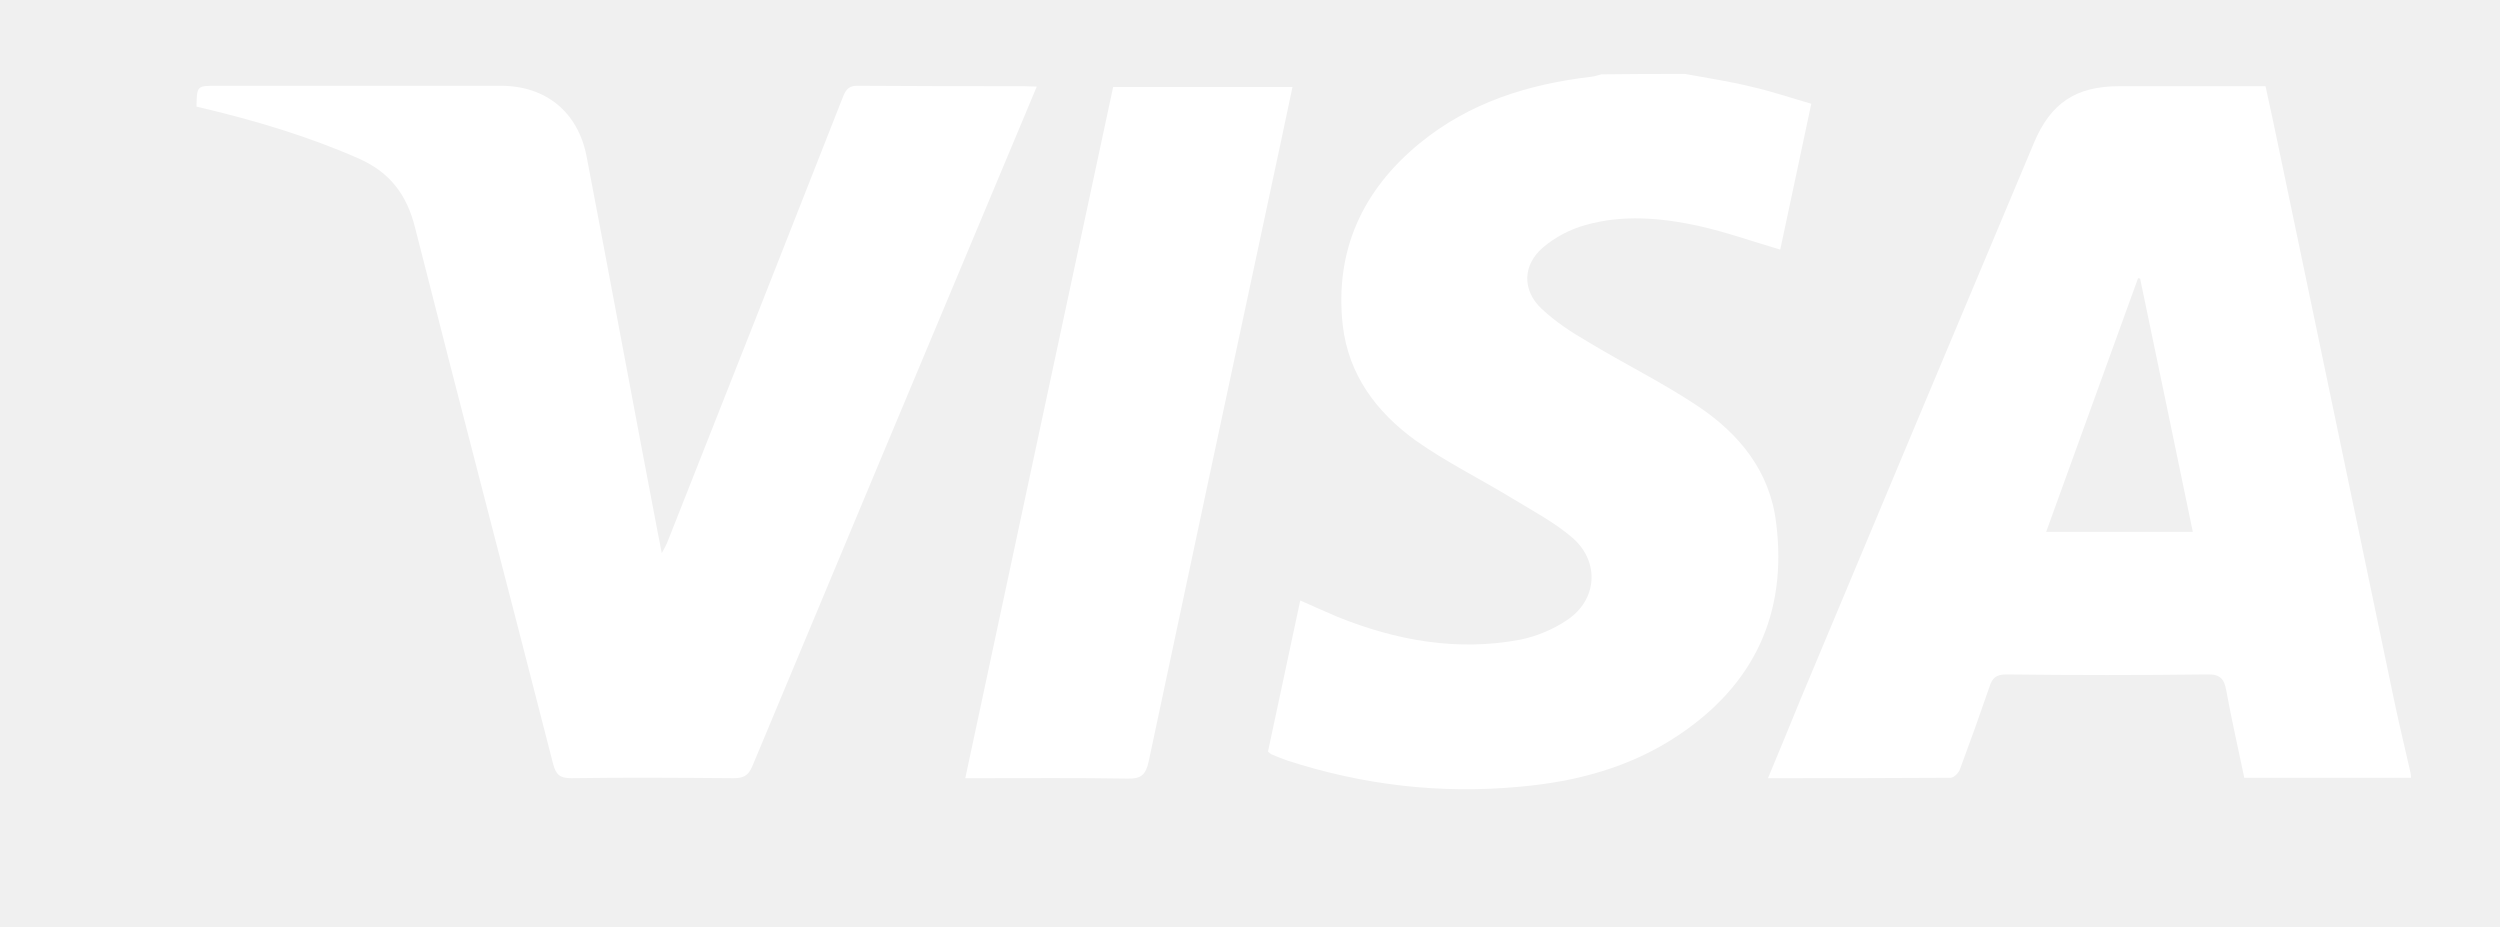
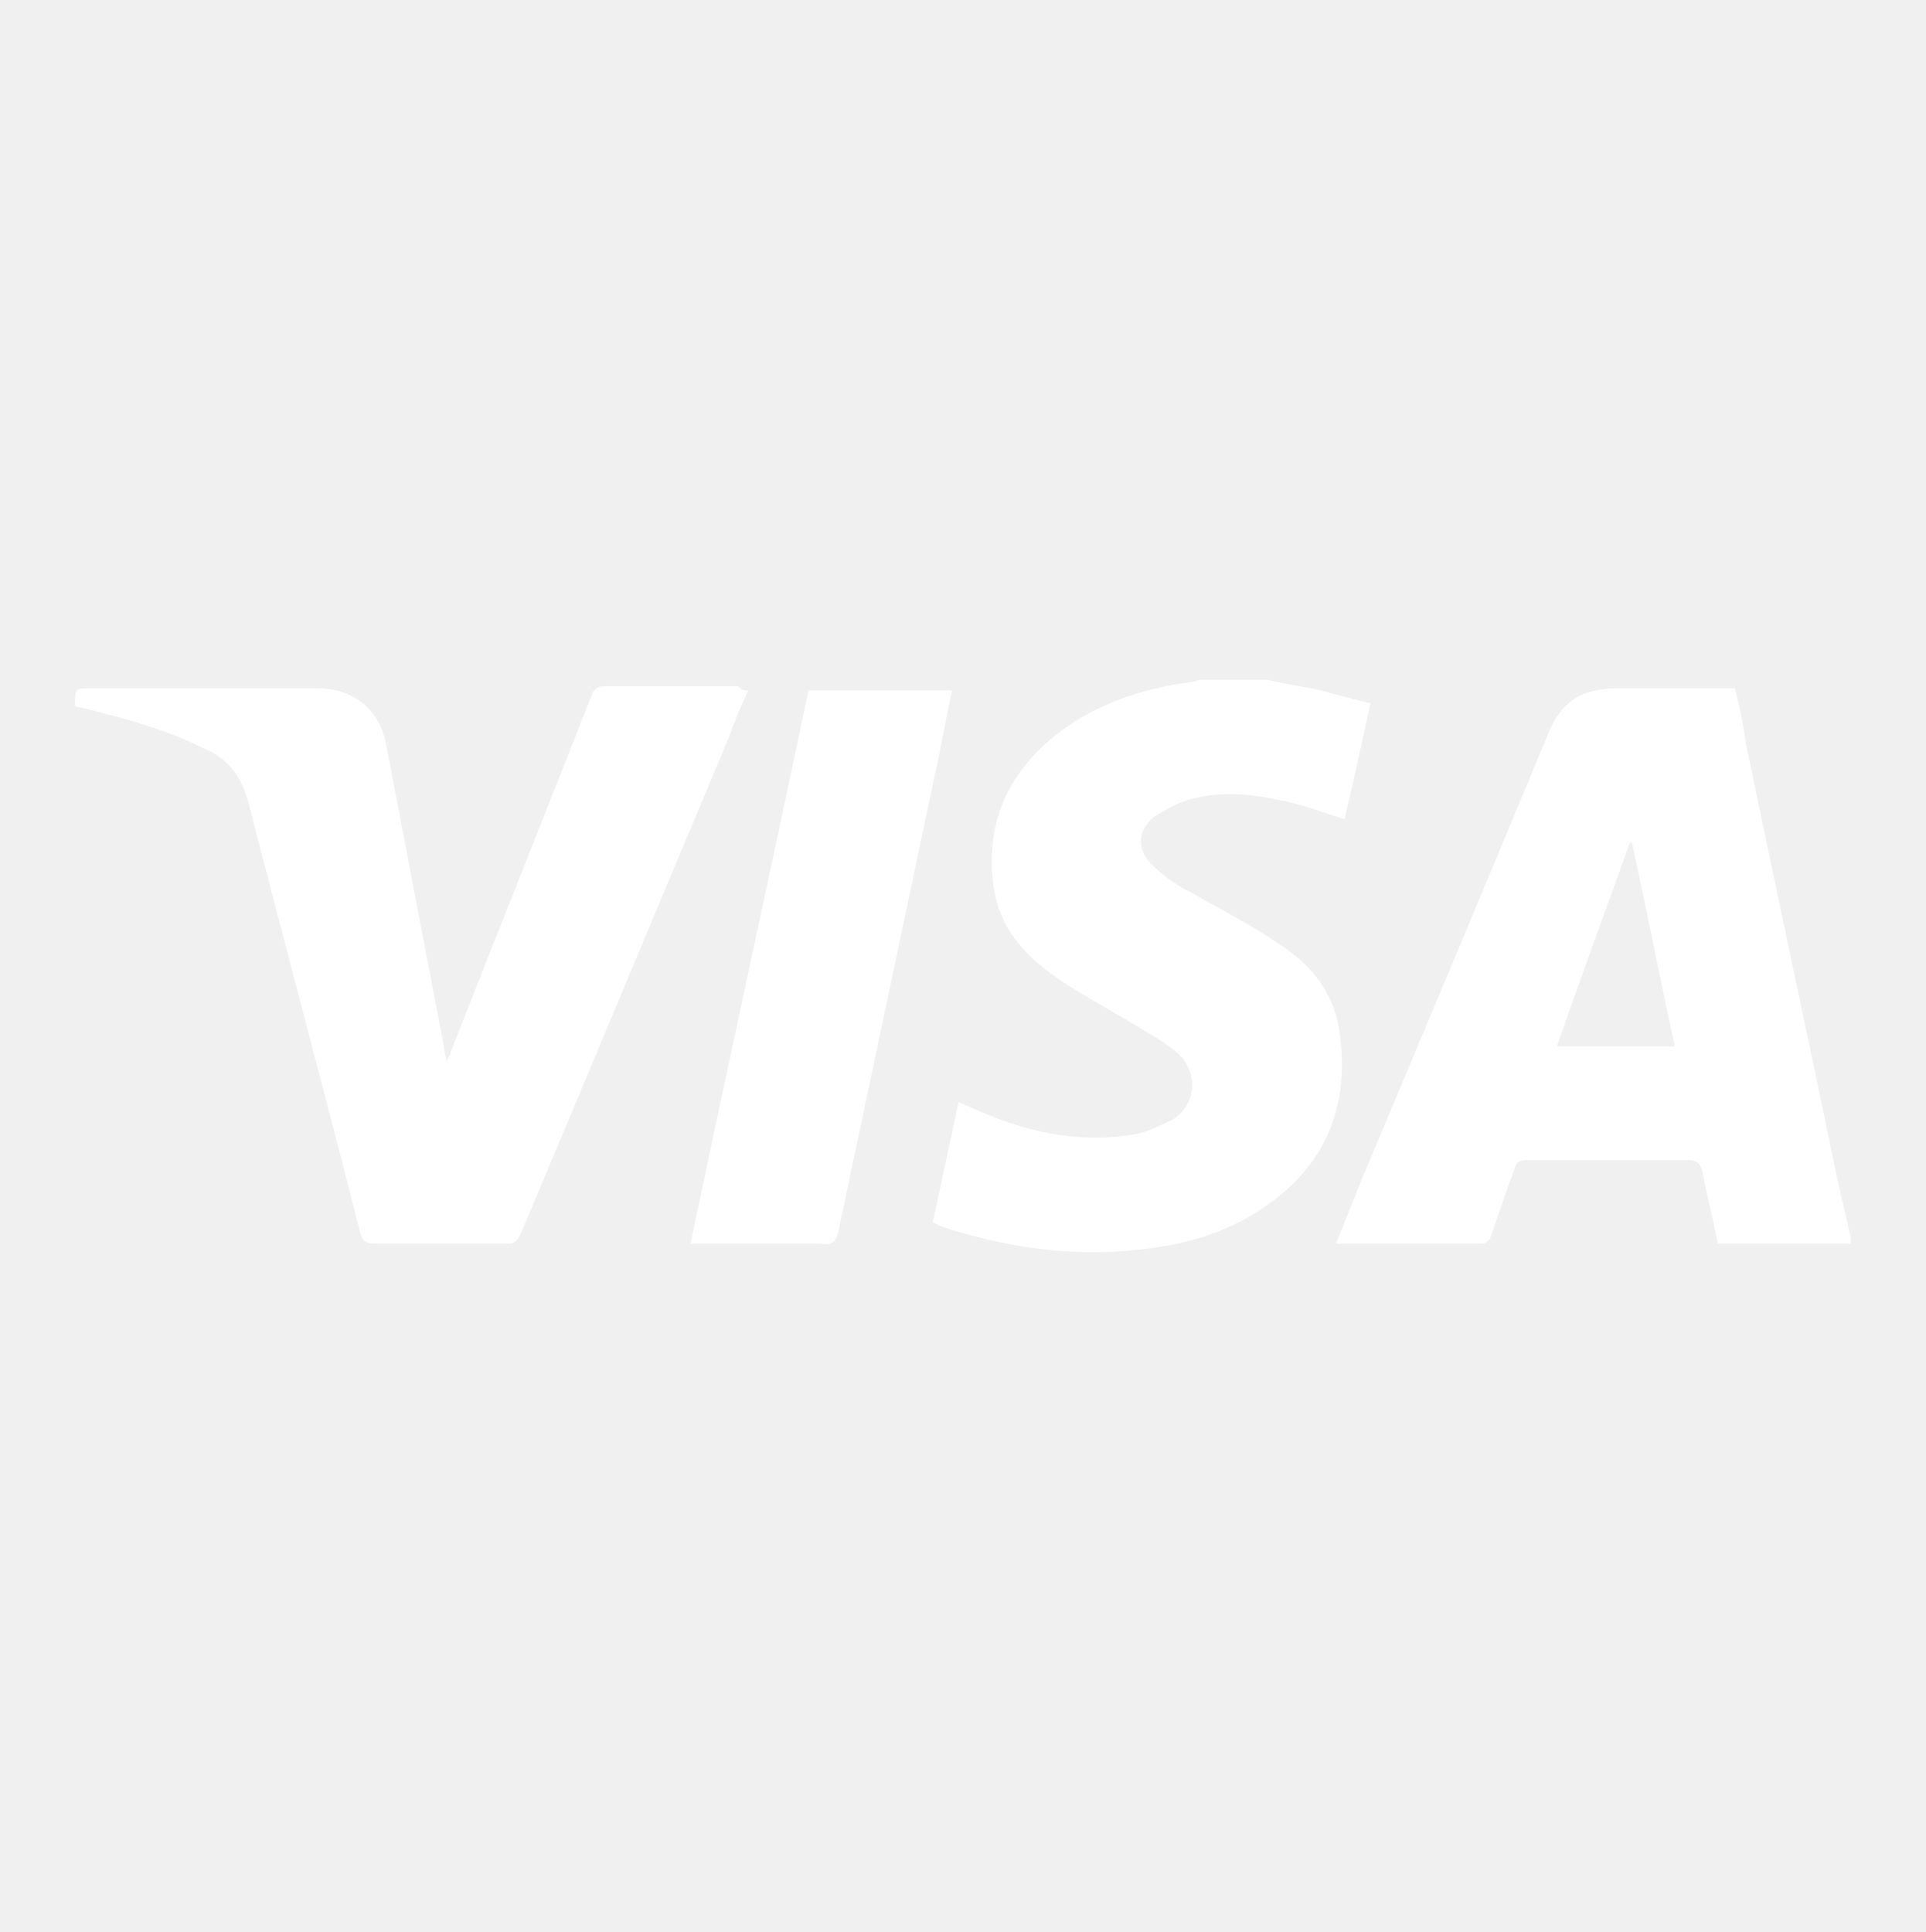
- <svg xmlns="http://www.w3.org/2000/svg" version="1.1" id="Layer_1" x="0px" y="0px" viewBox="0 0 612 226.9" style="enable-background:new 0 0 612 226.9;" xml:space="preserve">
+ <svg xmlns="http://www.w3.org/2000/svg" version="1.1" id="Layer_1" x="0px" y="0px" viewBox="0 0 89.8 90.1" style="enable-background:new 0 0 89.8 90.1;" xml:space="preserve">
  <style type="text/css">
- 	.st0{fill:#FFFFFF;}
+ 	.st0{fill-rule:evenodd;clip-rule:evenodd;fill:#FFFFFF;}
+ 	.st1{fill:#FFFFFF;}
</style>
  <g>
-     <path class="st0" d="M590.2,190.4c-13.5,0-27.1,0-40.8,0c-1.5-7.2-3.1-14.2-4.4-21.3c-0.5-2.9-1.5-4.1-4.7-4   c-16.4,0.2-32.7,0.2-49.1,0c-2.5,0-3.5,0.8-4.2,3.1c-2.3,6.7-4.7,13.4-7.2,20.1c-0.3,0.9-1.5,2.1-2.3,2.1   c-14.7,0.1-29.5,0.1-44.7,0.1c2.8-6.7,5.4-13,8-19.4c19-45.4,38-90.7,57.1-136.1c4.1-9.8,10.3-13.9,20.9-13.9c11.8,0,23.7,0,35.8,0   c1.2,5.5,2.4,11,3.5,16.4c9.4,44.8,18.7,89.7,28.1,134.5c1.2,5.7,2.6,11.4,3.9,17.2C590.2,189.6,590.2,190,590.2,190.4z    M536.8,130.2c-4.3-20.8-8.6-41.4-12.9-62c-0.2,0-0.4-0.1-0.5-0.1c-7.5,20.6-14.9,41.2-22.5,62.1   C513,130.2,524.7,130.2,536.8,130.2z" />
-     <path class="st0" d="M412.5,18.1c5.4,1,10.8,1.8,16.1,3.1c4.9,1.1,9.6,2.7,14.8,4.2c-2.6,12.2-5.1,24.1-7.6,35.7   c-6.8-2-13.3-4.3-20-5.8c-9.2-2-18.6-2.8-27.7-0.2c-3.7,1-7.5,3-10.4,5.5c-5,4.3-5.1,10.5-0.3,15c3.3,3.1,7.2,5.7,11.2,8   c8.9,5.4,18.3,10,27,15.8c10.2,6.8,17.7,16,19.2,28.6c2.8,22.2-5.4,39.7-24.1,52.1c-11.7,7.8-25,11.3-38.8,12.5   c-19.3,1.8-38.2-0.4-56.7-6.4c-1.2-0.4-2.4-0.9-3.6-1.4c-0.4-0.1-0.7-0.4-1.2-0.8c2.6-12.2,5.2-24.4,7.9-37c3.1,1.4,6.1,2.7,9.1,4   c14.4,5.8,29.3,8.5,44.7,5.6c4-0.8,8.1-2.5,11.5-4.8c7.4-4.9,8.1-14.2,1.4-20.1c-4.4-3.8-9.7-6.6-14.8-9.7   c-7.9-4.8-16.2-8.9-23.7-14.2c-9.5-6.9-16.4-16-17.8-28.2c-2-18.2,4.8-33,18.8-44.5c12.2-10,26.6-14.5,42-16.3   c0.9-0.1,1.7-0.4,2.5-0.6C398.8,18.1,405.6,18.1,412.5,18.1z" />
-     <path class="st0" d="M253.8,21.2c-2.3,5.5-4.5,10.8-6.7,16c-21,50.1-42,100.2-62.9,150.3c-1,2.4-2.2,3-4.6,3   c-13.3-0.1-26.5-0.2-39.8,0c-2.8,0-3.7-0.9-4.4-3.5c-11.2-43.8-22.7-87.5-33.8-131.3c-2-8-6.1-13.5-13.8-16.9   c-12.3-5.4-25-9.2-38-12.3c-0.6-0.1-1.1-0.3-1.7-0.4c0.1-5.1,0.1-5.1,4.9-5.1c23.2,0,46.4,0,69.6,0c11,0,18.9,6.4,21,17.3   c5.9,30.8,11.6,61.7,17.5,92.5c0.3,1.3,0.5,2.7,0.9,4.6c0.6-1.1,1-1.8,1.3-2.5c14.4-36.4,28.8-72.9,43.1-109.3   c0.8-2,1.7-2.7,3.9-2.6c13.5,0.1,26.9,0.1,40.4,0.1C251.7,21.1,252.6,21.2,253.8,21.2z" />
-     <path class="st0" d="M236.3,190.5c12.1-56.6,24.1-112.8,36.2-169.2c14.7,0,29.2,0,43.9,0c-1.8,8.6-3.6,17-5.4,25.4   c-10,46.6-19.9,93.1-29.8,139.7c-0.7,3.2-1.8,4.3-5.2,4.2c-12-0.2-24.1-0.1-36.1-0.1C238.8,190.5,237.7,190.5,236.3,190.5z" />
+     <path class="st1" d="M86.3,58c-2.1,0-4.1,0-6.2,0c-0.2-1.1-0.5-2.2-0.7-3.3c-0.1-0.4-0.2-0.6-0.7-0.6c-2.5,0-5,0-7.5,0   c-0.4,0-0.5,0.1-0.6,0.5c-0.4,1-0.7,2-1.1,3.1c0,0.1-0.2,0.3-0.4,0.3c-2.2,0-4.5,0-6.8,0c0.4-1,0.8-2,1.2-3   c2.9-6.9,5.8-13.8,8.7-20.8c0.6-1.5,1.6-2.1,3.2-2.1c1.8,0,3.6,0,5.5,0c0.2,0.8,0.4,1.7,0.5,2.5c1.4,6.8,2.9,13.7,4.3,20.5   c0.2,0.9,0.4,1.7,0.6,2.6C86.3,57.9,86.3,57.9,86.3,58z M78.1,48.8c-0.7-3.2-1.3-6.3-2-9.5c0,0-0.1,0-0.1,0   c-1.1,3.1-2.3,6.3-3.4,9.5C74.5,48.8,76.3,48.8,78.1,48.8z" />
+     <path class="st1" d="M59.1,31.7c0.8,0.2,1.6,0.3,2.5,0.5c0.7,0.2,1.5,0.4,2.3,0.6c-0.4,1.9-0.8,3.7-1.2,5.4c-1-0.3-2-0.7-3.1-0.9   c-1.4-0.3-2.8-0.4-4.2,0c-0.6,0.2-1.1,0.5-1.6,0.8c-0.8,0.7-0.8,1.6,0,2.3c0.5,0.5,1.1,0.9,1.7,1.2c1.4,0.8,2.8,1.5,4.1,2.4   c1.6,1,2.7,2.4,2.9,4.4c0.4,3.4-0.8,6.1-3.7,8c-1.8,1.2-3.8,1.7-5.9,1.9c-2.9,0.3-5.8-0.1-8.7-1c-0.2-0.1-0.4-0.1-0.5-0.2   c-0.1,0-0.1-0.1-0.2-0.1c0.4-1.9,0.8-3.7,1.2-5.6c0.5,0.2,0.9,0.4,1.4,0.6c2.2,0.9,4.5,1.3,6.8,0.9c0.6-0.1,1.2-0.4,1.8-0.7   c1.1-0.7,1.2-2.2,0.2-3.1c-0.7-0.6-1.5-1-2.3-1.5c-1.2-0.7-2.5-1.4-3.6-2.2c-1.5-1.1-2.5-2.4-2.7-4.3c-0.3-2.8,0.7-5,2.9-6.8   c1.9-1.5,4.1-2.2,6.4-2.5c0.1,0,0.3-0.1,0.4-0.1C57,31.7,58.1,31.7,59.1,31.7z" />
+     <path class="st1" d="M34.9,32.2c-0.4,0.8-0.7,1.6-1,2.4c-3.2,7.6-6.4,15.3-9.6,22.9c-0.2,0.4-0.3,0.5-0.7,0.5c-2,0-4,0-6.1,0   c-0.4,0-0.6-0.1-0.7-0.5c-1.7-6.7-3.5-13.4-5.2-20c-0.3-1.2-0.9-2.1-2.1-2.6C7.7,34,5.8,33.5,3.8,33c-0.1,0-0.2,0-0.3-0.1   c0-0.8,0-0.8,0.7-0.8c3.5,0,7.1,0,10.6,0c1.7,0,2.9,1,3.2,2.6c0.9,4.7,1.8,9.4,2.7,14.1c0,0.2,0.1,0.4,0.1,0.7   c0.1-0.2,0.2-0.3,0.2-0.4c2.2-5.6,4.4-11.1,6.6-16.7c0.1-0.3,0.3-0.4,0.6-0.4c2.1,0,4.1,0,6.2,0C34.6,32.2,34.7,32.2,34.9,32.2z" />
+     <path class="st1" d="M32.2,58c1.8-8.6,3.7-17.2,5.5-25.8c2.2,0,4.5,0,6.7,0c-0.3,1.3-0.5,2.6-0.8,3.9c-1.5,7.1-3,14.2-4.5,21.3   c-0.1,0.5-0.3,0.7-0.8,0.6c-1.8,0-3.7,0-5.5,0C32.6,58,32.4,58,32.2,58z" />
  </g>
</svg>
